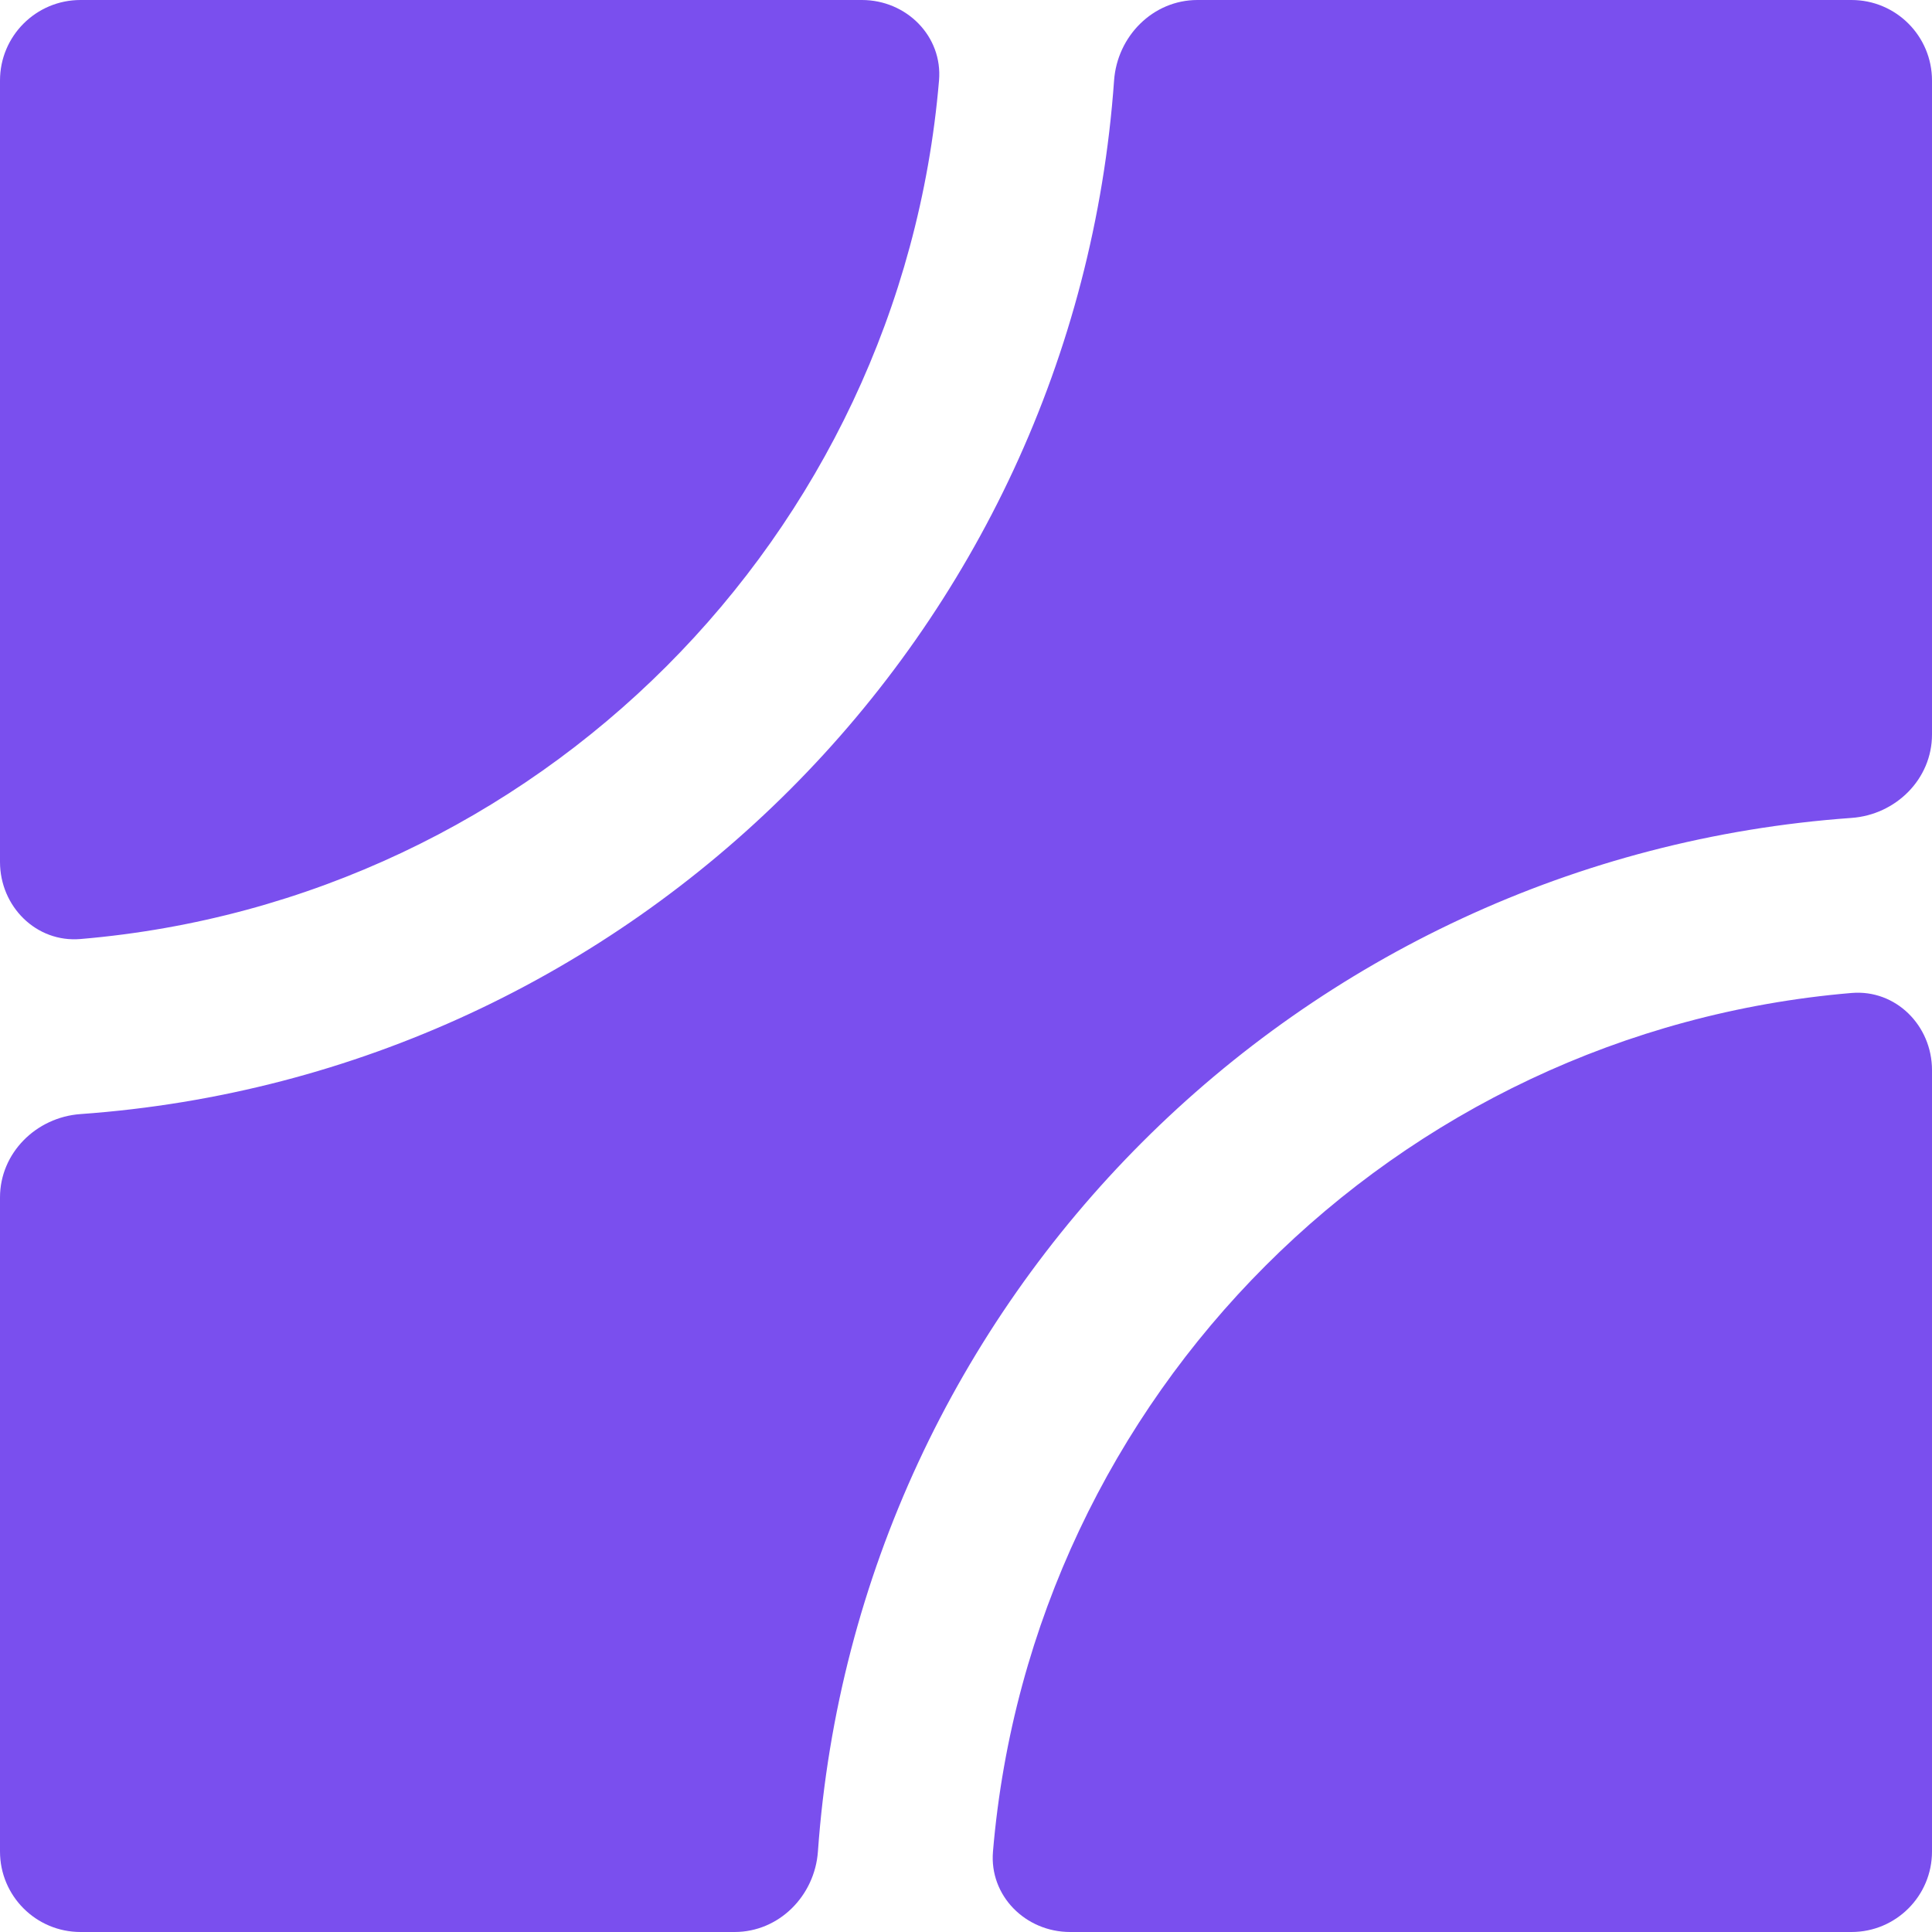
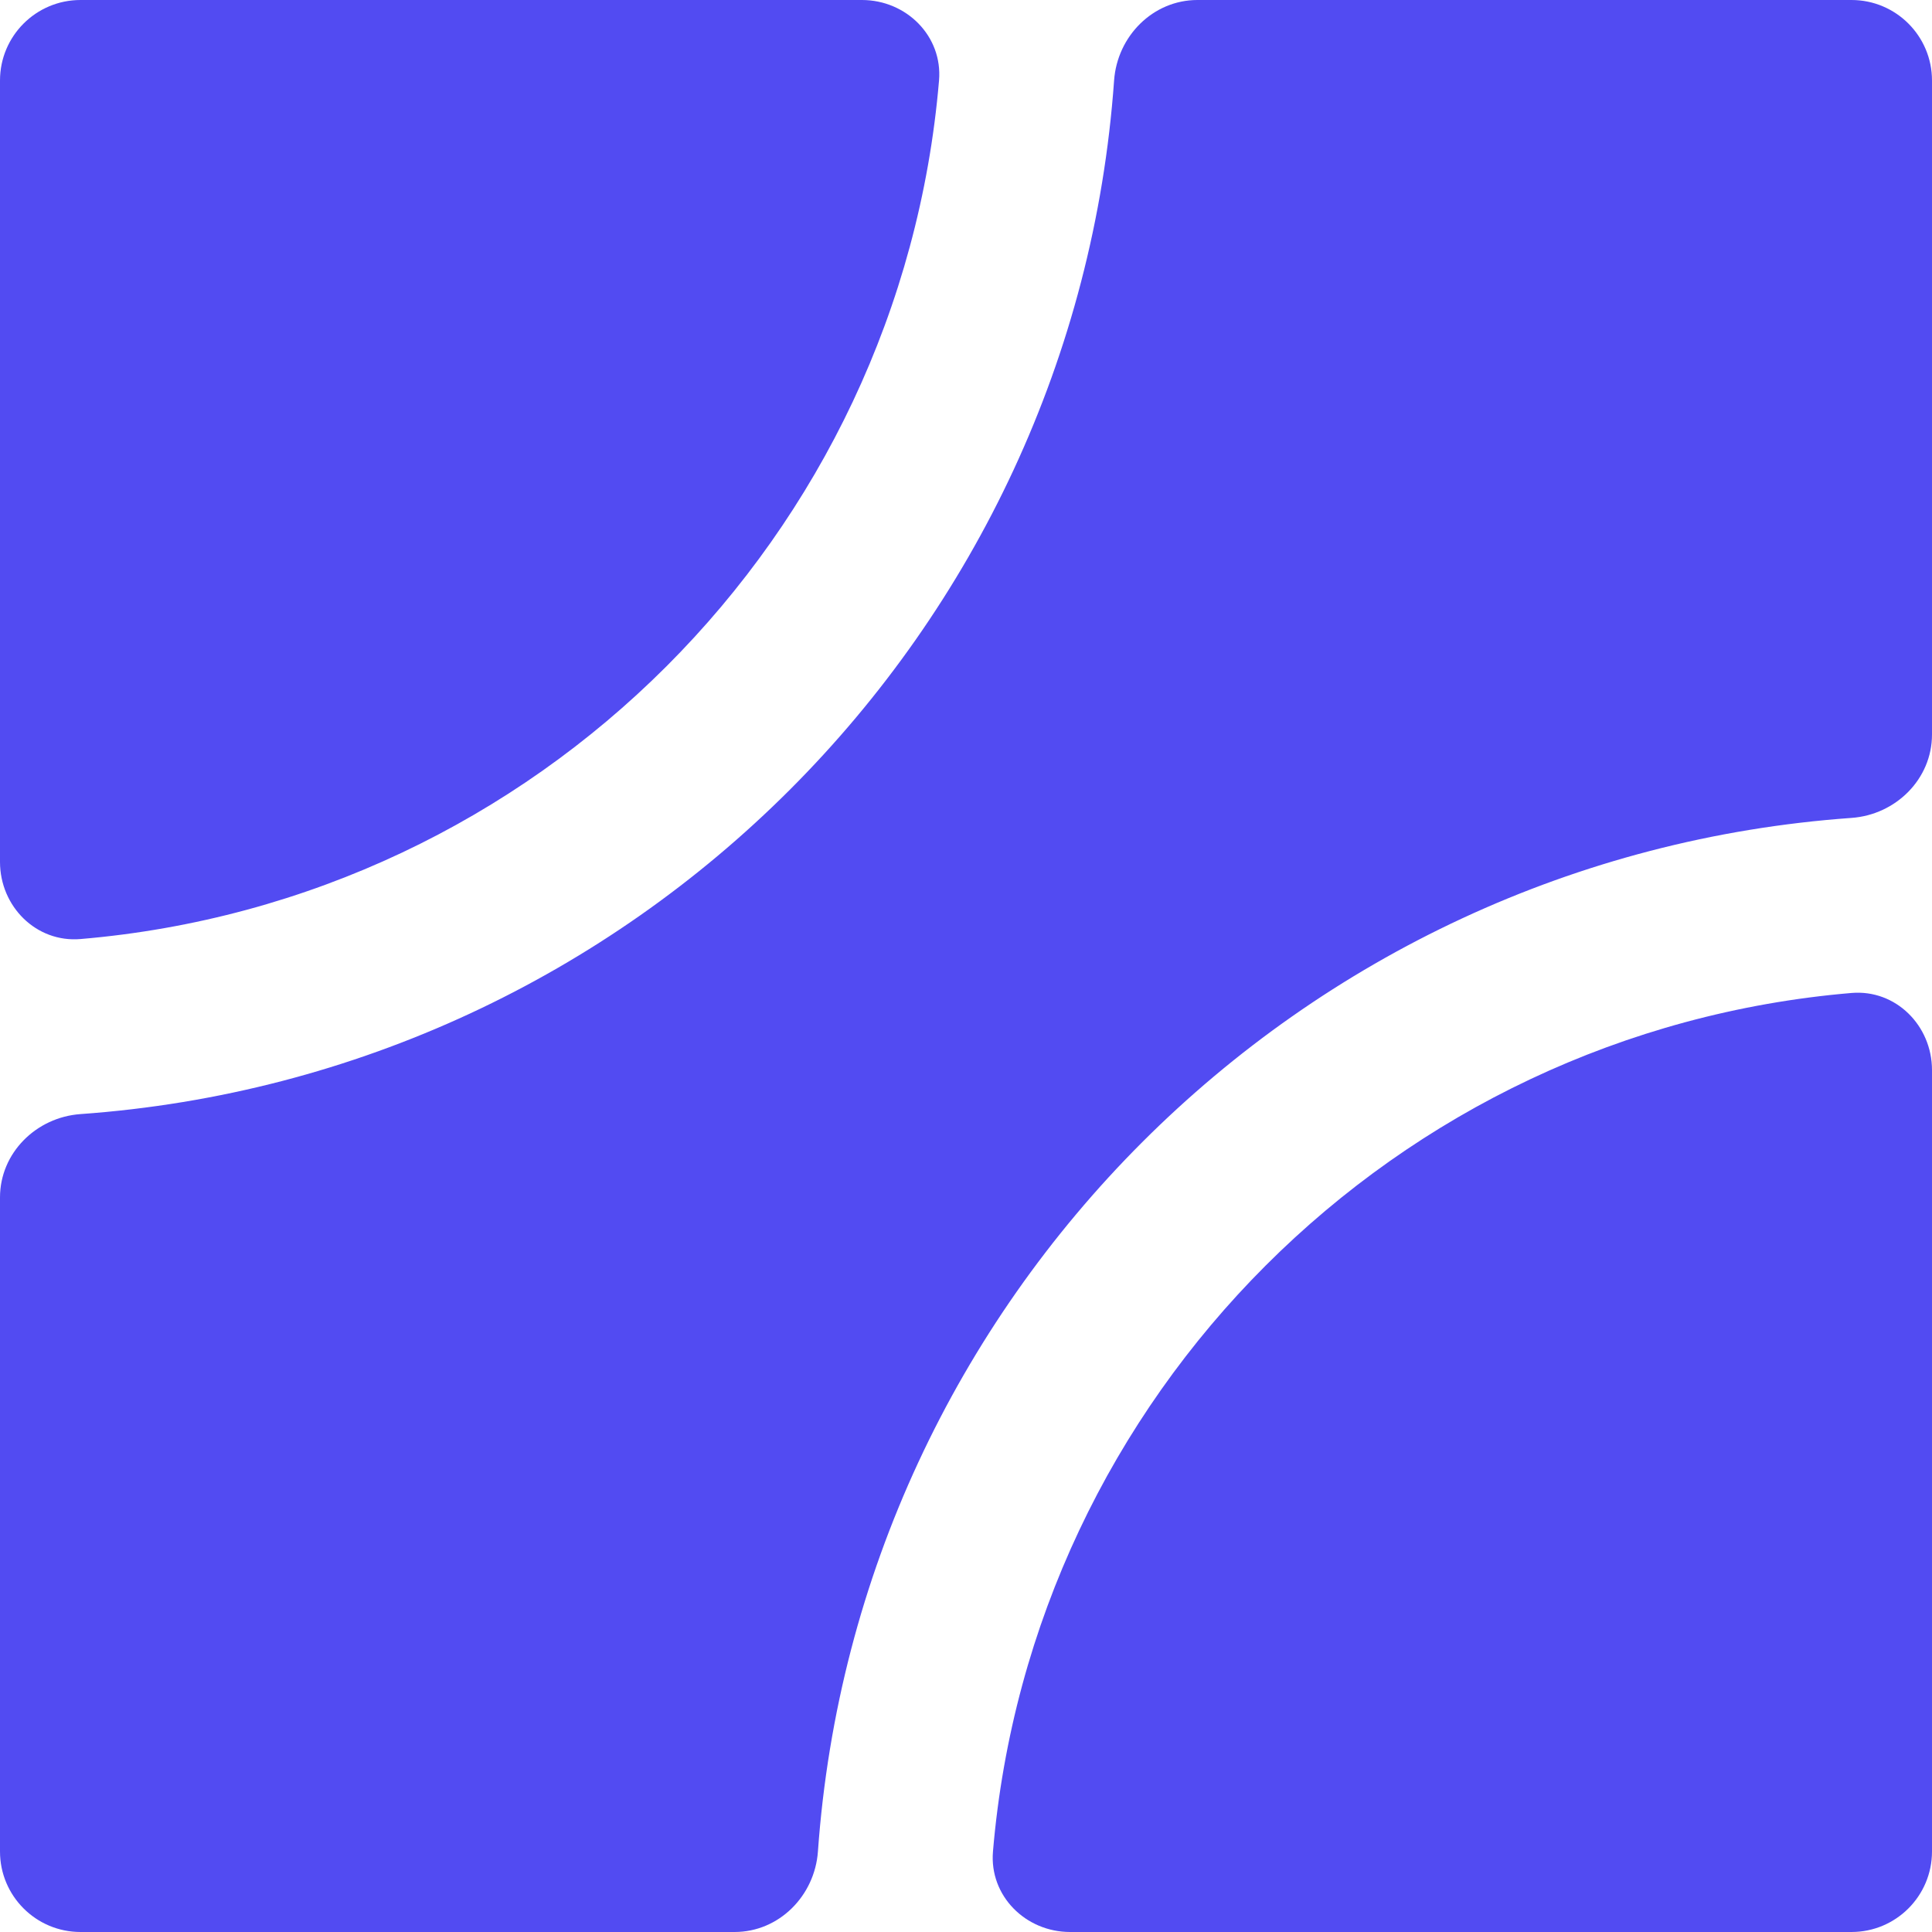
- <svg xmlns="http://www.w3.org/2000/svg" width="135" height="135" fill="none">
-   <path fill="#7A4FEE" fill-rule="evenodd" d="M51.328 135c3.107 0 5.604-2.527 5.825-5.626 2.75-38.62 33.601-69.47 72.221-72.221 3.099-.22 5.626-2.718 5.626-5.825V5.625A5.625 5.625 0 0 0 129.375 0H83.672c-3.107 0-5.604 2.527-5.825 5.626-2.75 38.62-33.601 69.47-72.221 72.221C2.527 78.067 0 80.565 0 83.672v45.703A5.625 5.625 0 0 0 5.625 135h45.703ZM135 74.773c0-3.107-2.527-5.65-5.623-5.388-31.883 2.696-57.296 28.109-59.992 59.992-.262 3.096 2.281 5.623 5.388 5.623h54.602a5.624 5.624 0 0 0 5.625-5.625V74.773ZM60.227 0c3.107 0 5.65 2.527 5.388 5.623C62.92 37.506 37.506 62.919 5.623 65.615 2.527 65.877 0 63.334 0 60.227V5.625A5.625 5.625 0 0 1 5.625 0h54.602Z" clip-rule="evenodd" />
+ <svg xmlns="http://www.w3.org/2000/svg" width="140" height="140" fill="none">
+   <path fill="#524BF2" fill-rule="evenodd" d="M53.23 140c3.22 0 5.81-2.621 6.04-5.834 2.852-40.05 34.845-72.044 74.896-74.897 3.213-.228 5.834-2.818 5.834-6.04V5.833A5.833 5.833 0 0 0 134.167 0H86.771c-3.222 0-5.812 2.62-6.04 5.834-2.853 40.05-34.846 72.044-74.897 74.897C2.621 80.959 0 83.549 0 86.77v47.396A5.833 5.833 0 0 0 5.833 140H53.23ZM140 77.542c0-3.221-2.621-5.859-5.831-5.588-33.065 2.796-59.419 29.15-62.215 62.215-.271 3.21 2.367 5.831 5.588 5.831h56.625a5.834 5.834 0 0 0 5.833-5.833V77.542ZM62.458 0c3.221 0 5.859 2.62 5.588 5.83C65.25 38.897 38.896 65.25 5.83 68.047 2.62 68.317 0 65.679 0 62.458V5.833A5.833 5.833 0 0 1 5.833 0h56.625Z" clip-rule="evenodd" />
</svg>
